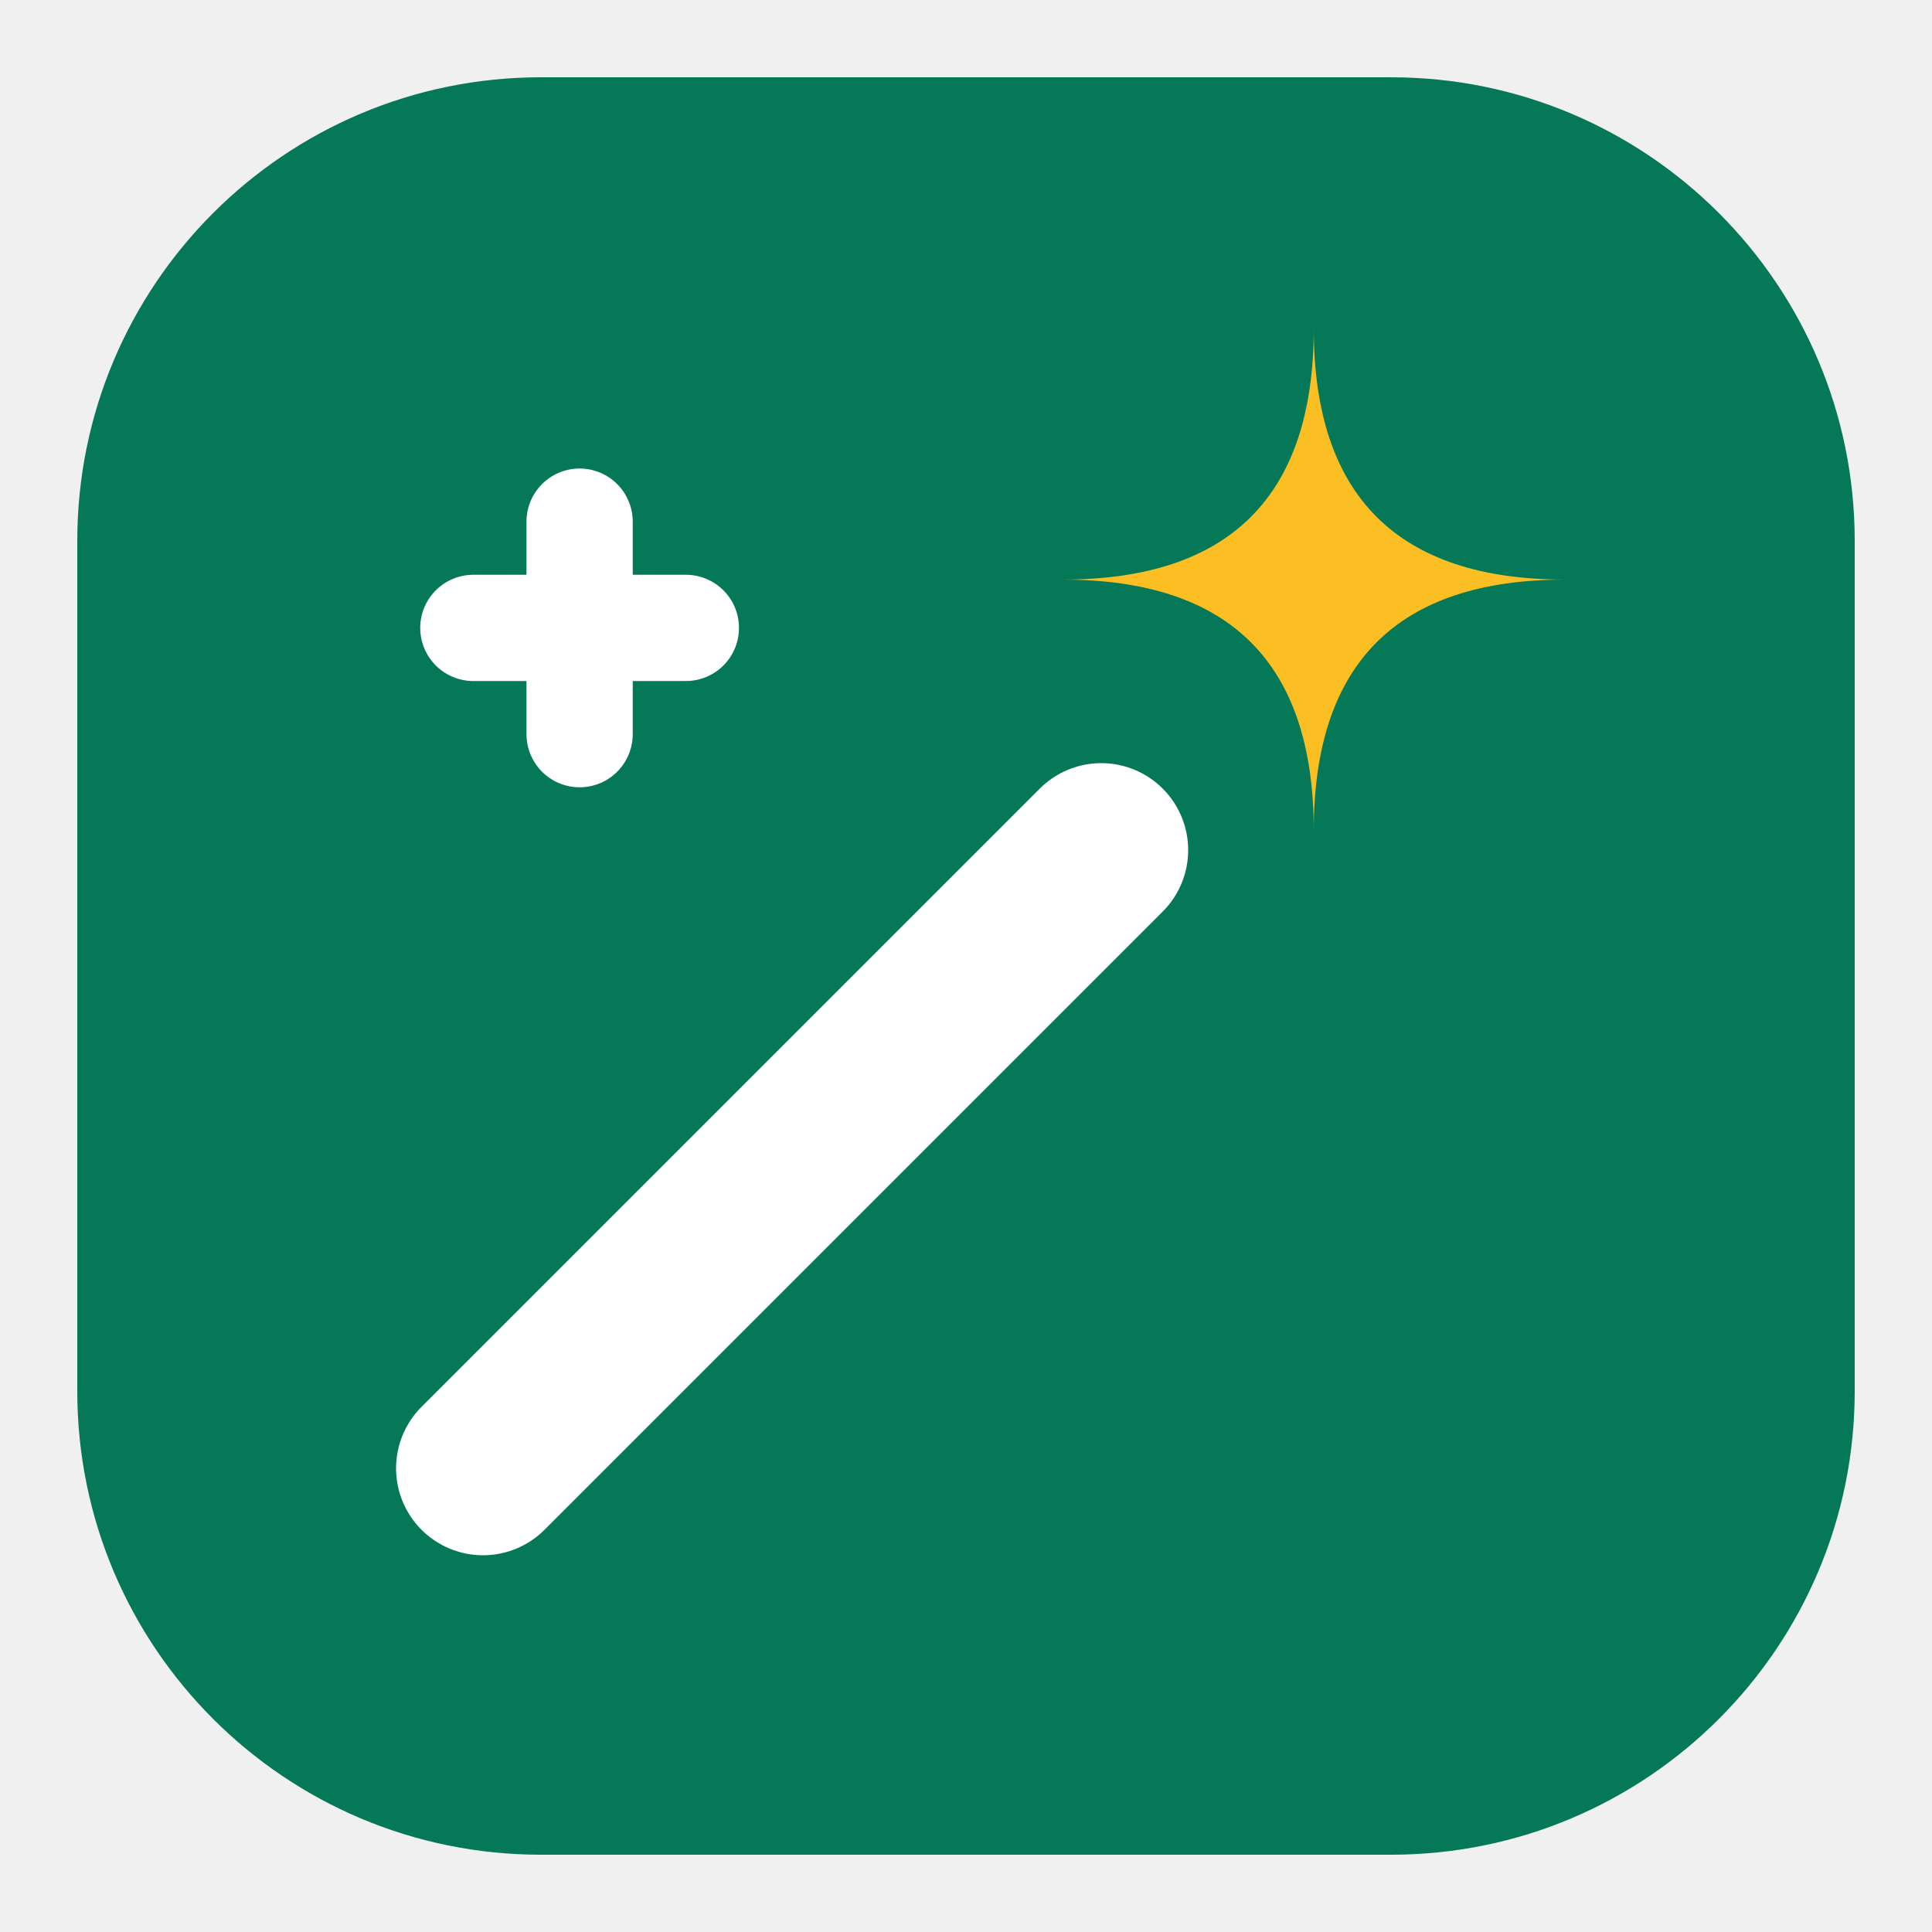
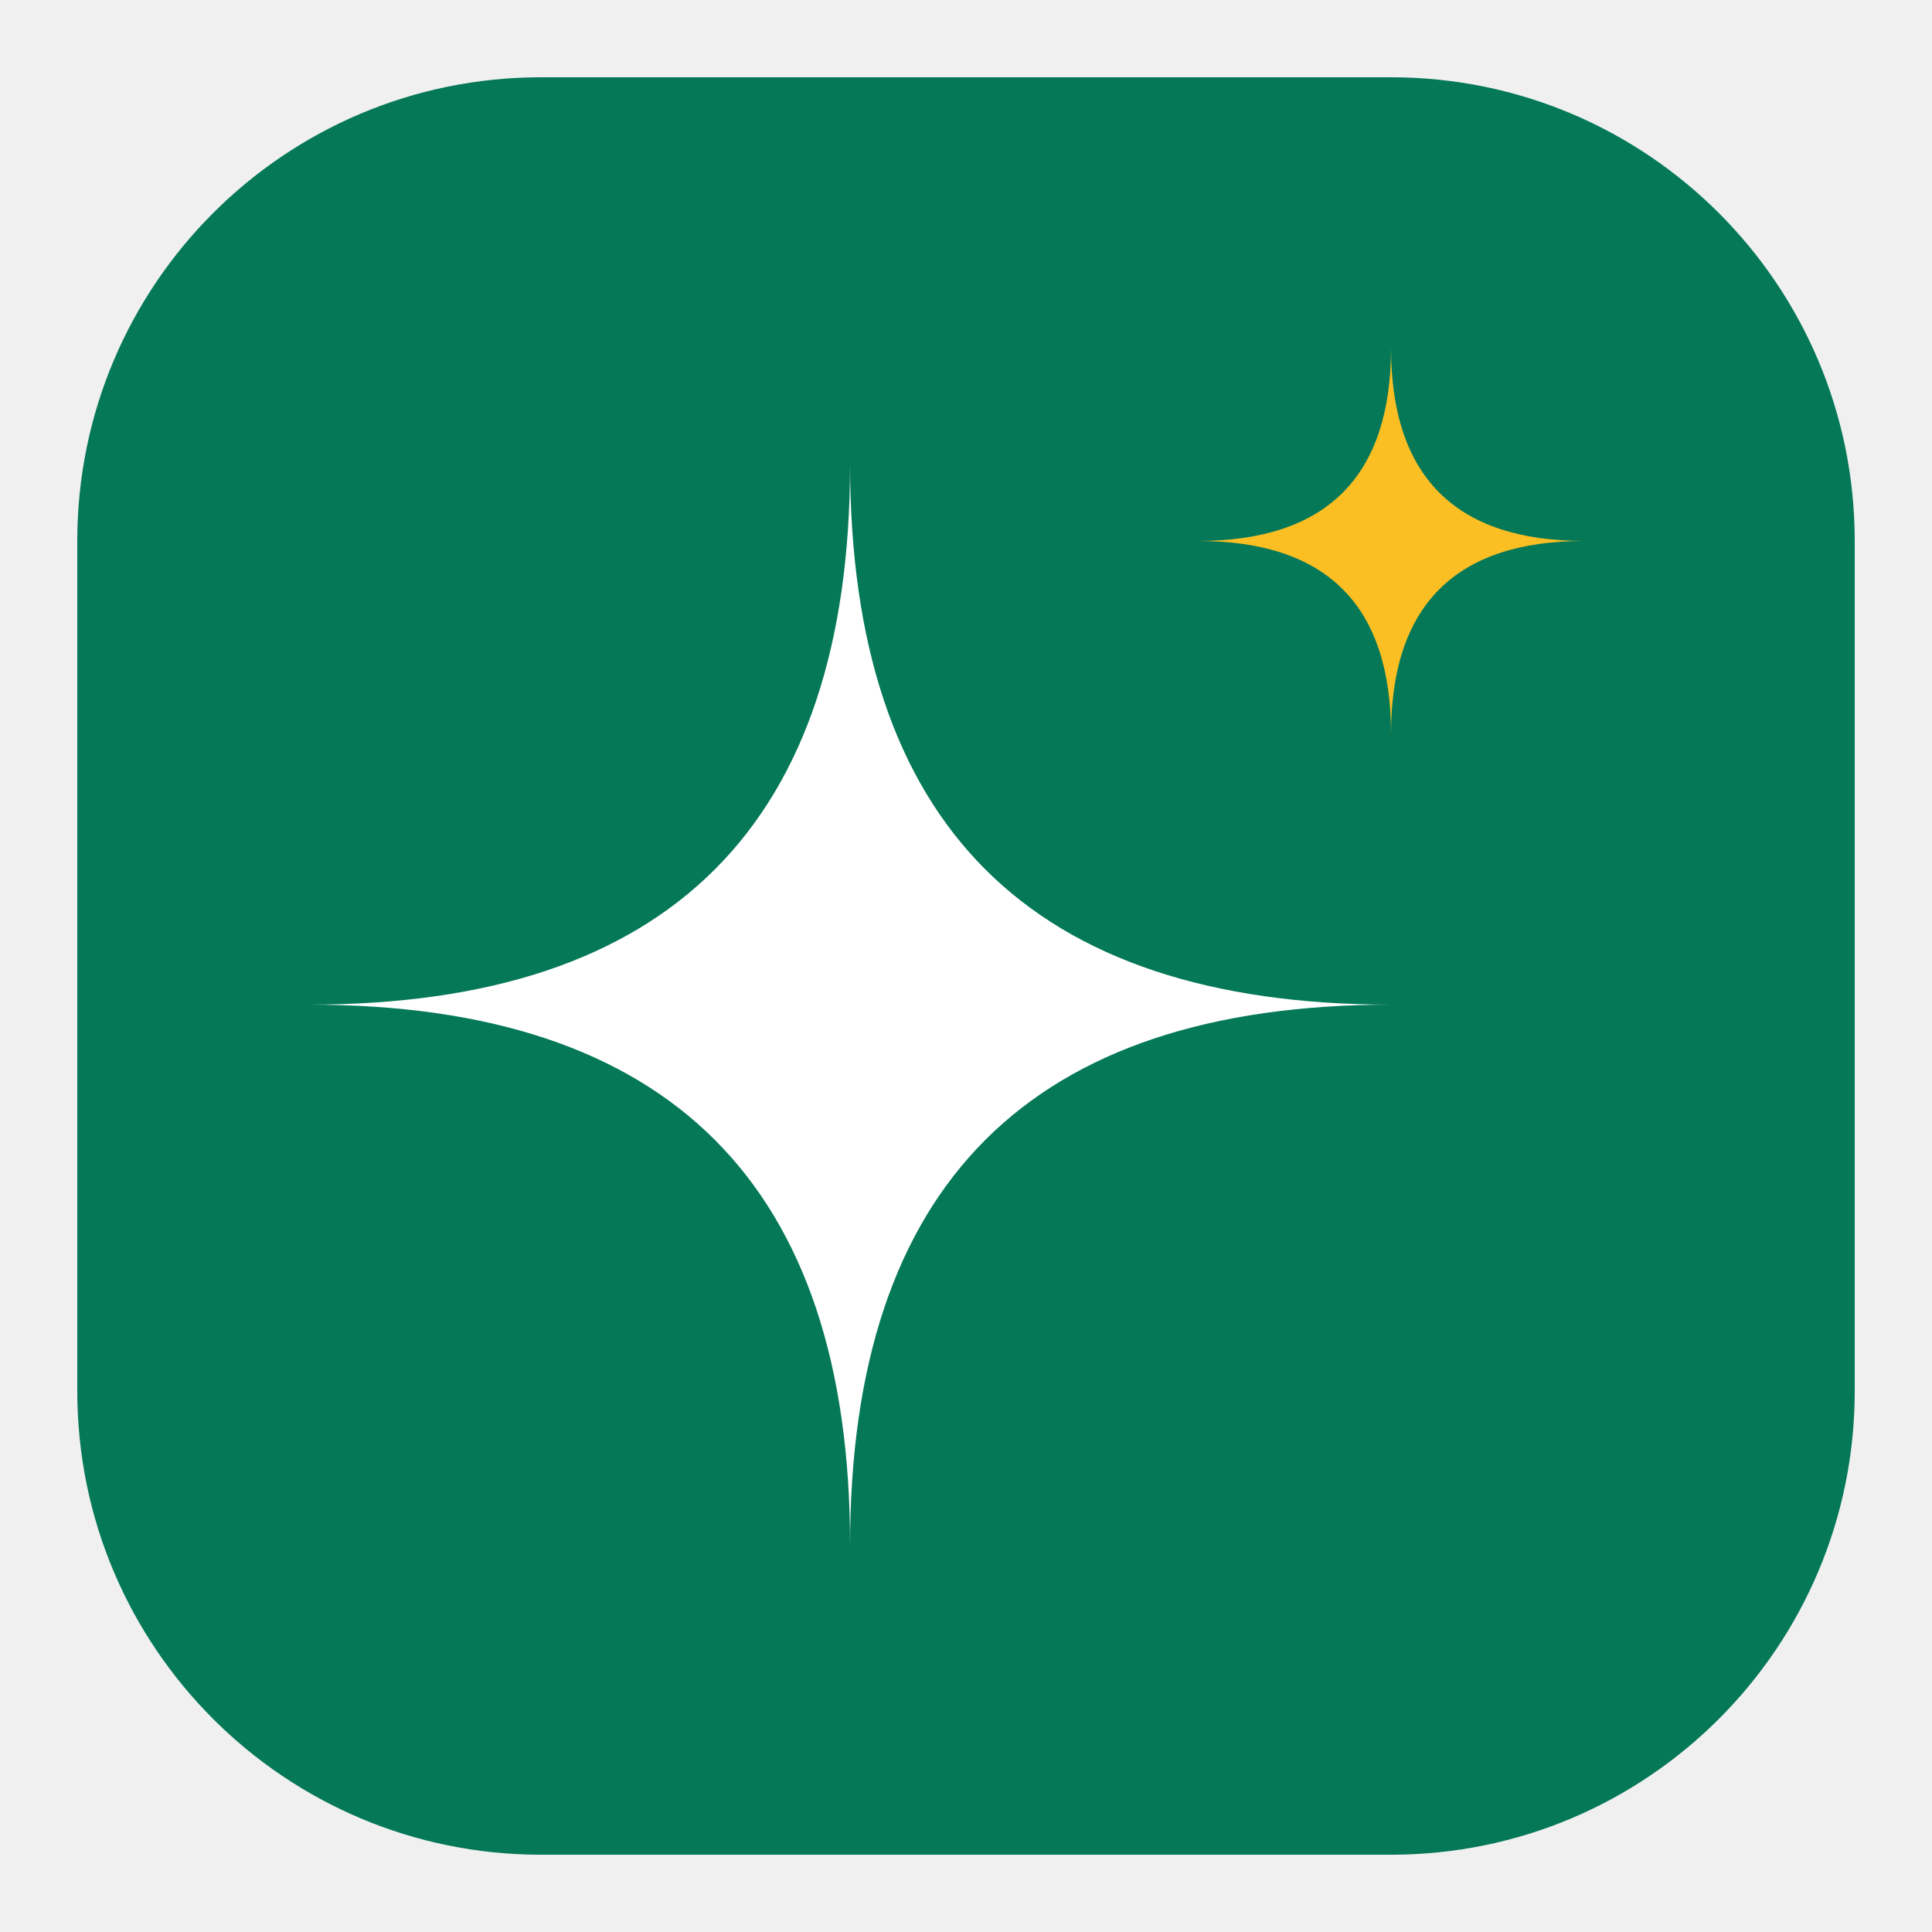
<svg xmlns="http://www.w3.org/2000/svg" viewBox="0 0 100 100" width="100" height="100" role="img" aria-label="PromptAmp">
  <rect x="4" y="4" width="92" height="92" rx="24" fill="#047857" />
-   <path d="M25 76 L57 44" stroke="#FFFFFF" stroke-width="9" stroke-linecap="round" />
-   <path d="M68 17 Q68 30 81 30 Q68 30 68 43 Q68 30 55 30 Q68 30 68 17 Z" fill="#FBBF24" />
-   <path d="M30 27 v11 M24.5 32.5 h11" stroke="#FFFFFF" stroke-width="5.5" stroke-linecap="round" />
+   <path d="M44 24 Q44 52 72 52 Q44 52 44 80 Q44 52 16 52 Q44 52 44 24 Z" fill="#FFFFFF" />
+   <path d="M72 18 Q72 28 82 28 Q72 28 72 38 Q72 28 62 28 Q72 28 72 18 Z" fill="#FBBF24" />
</svg>
